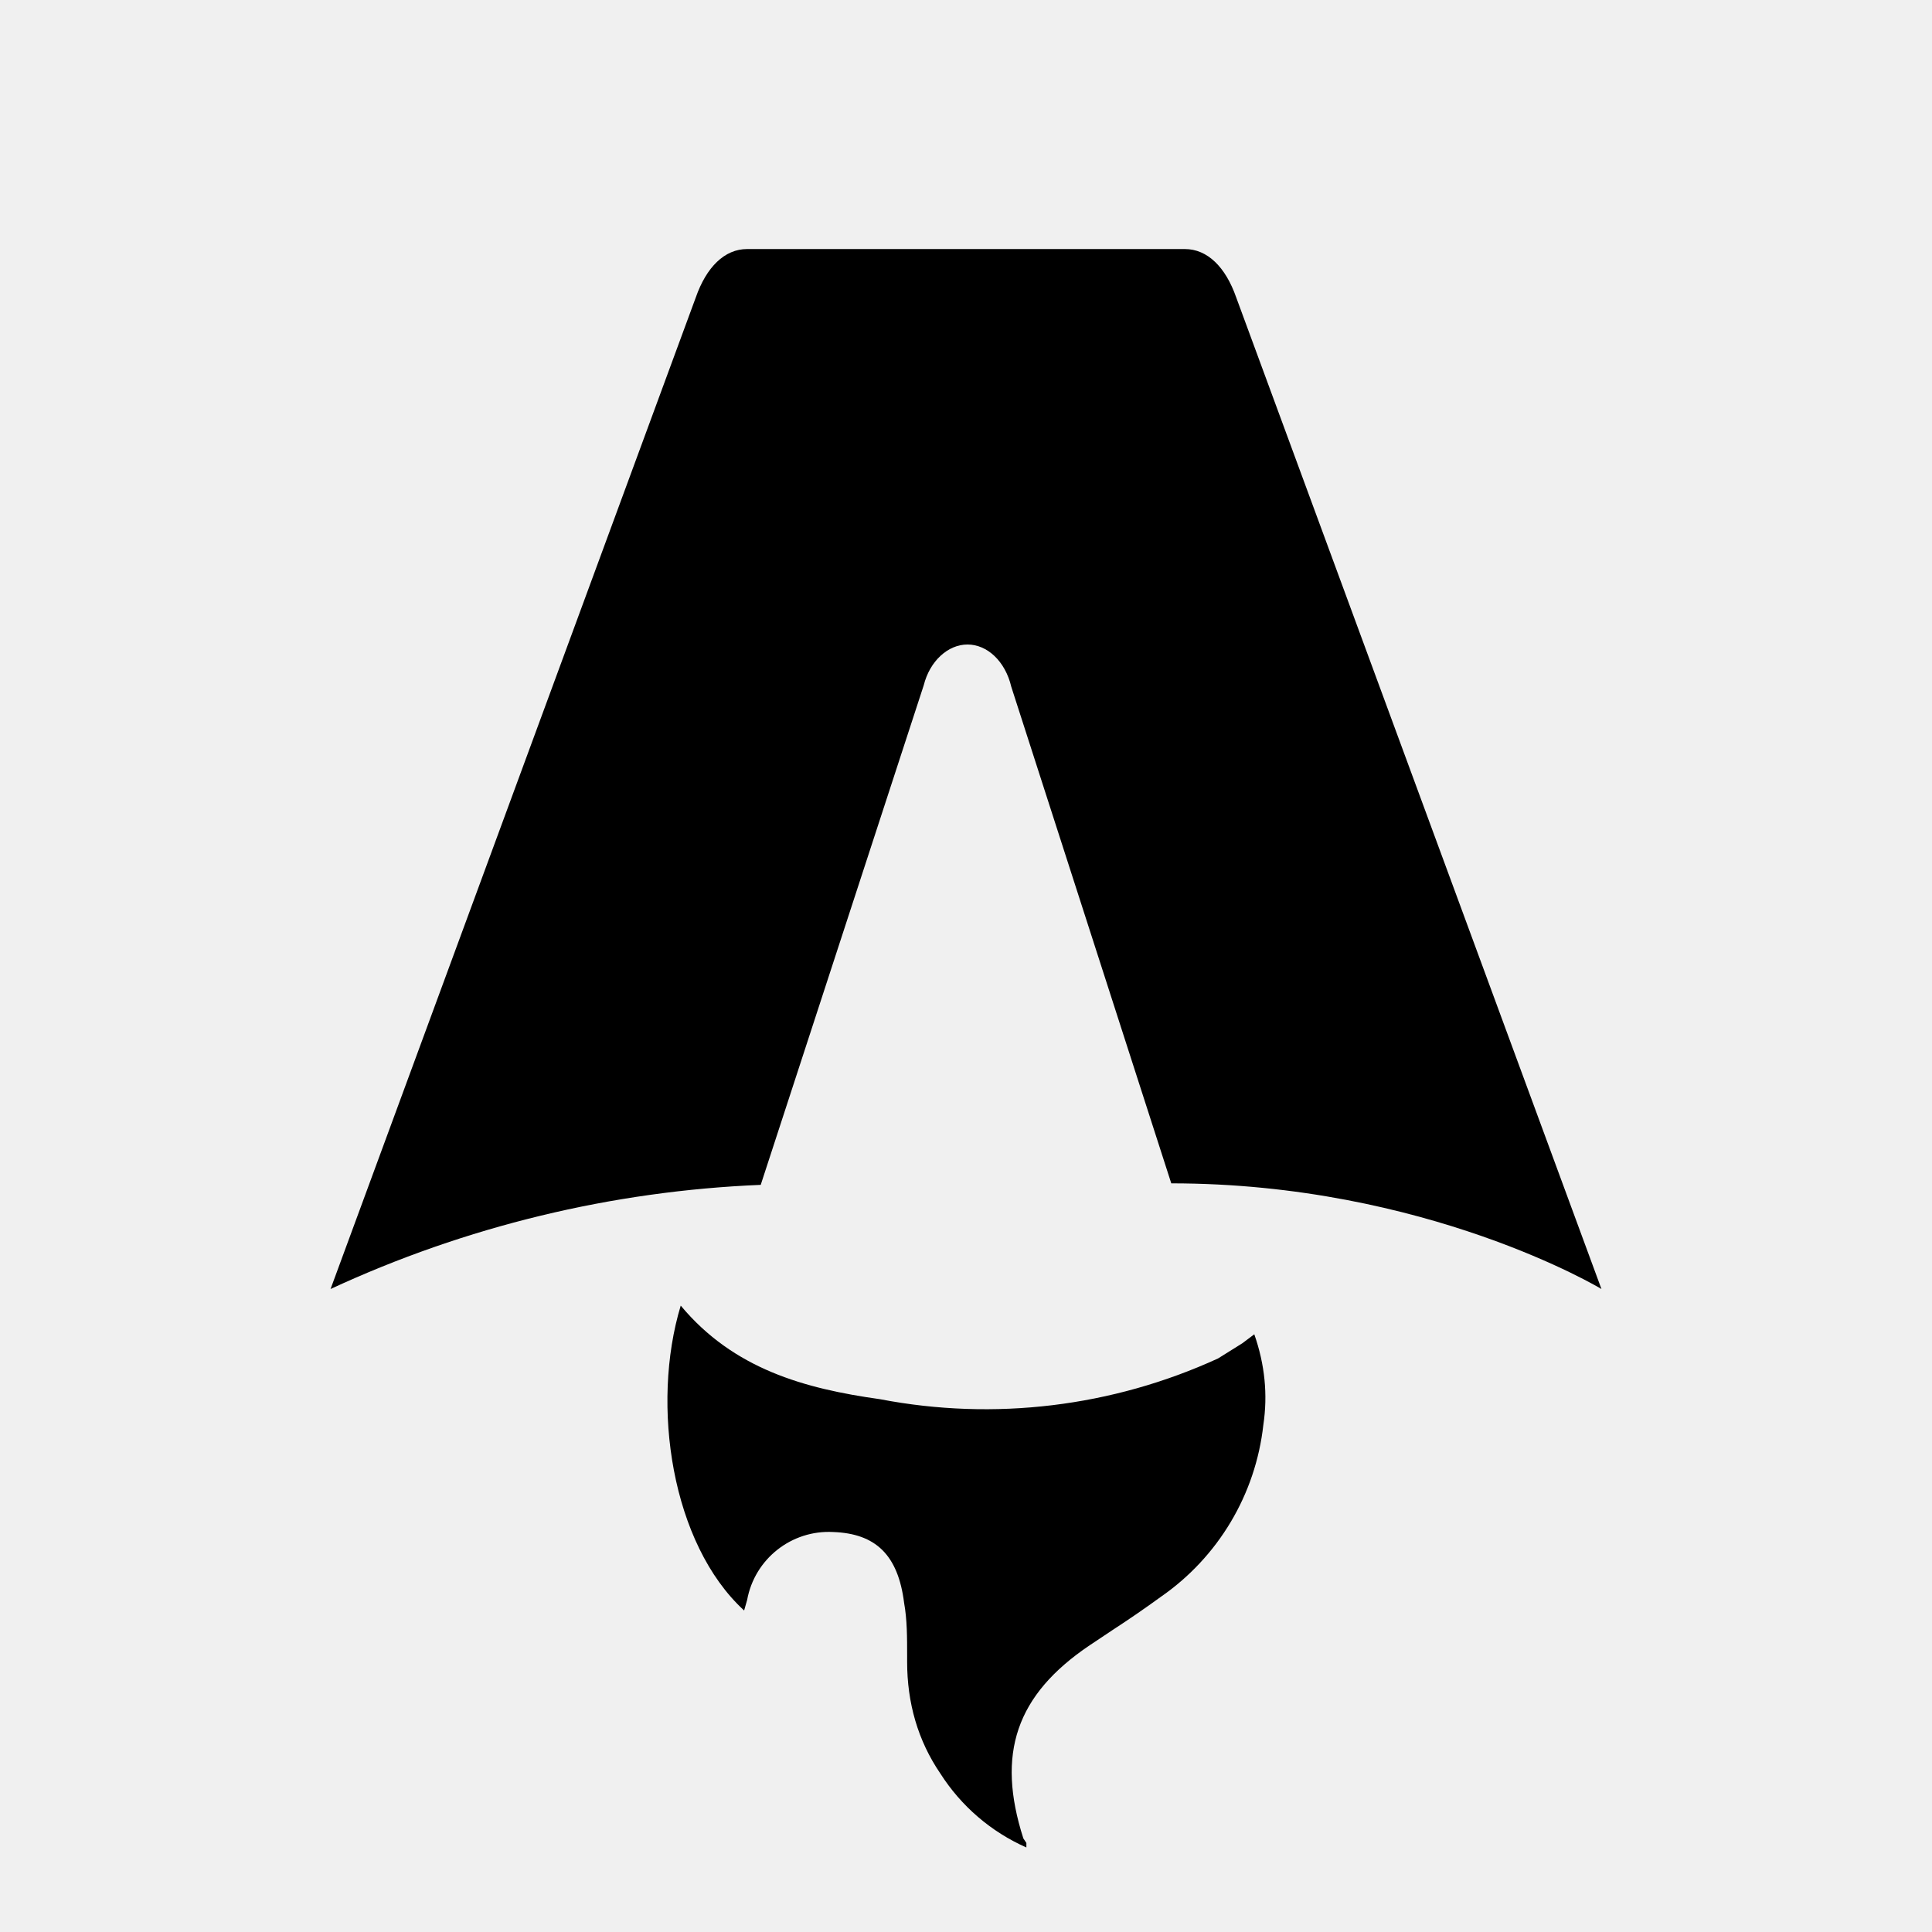
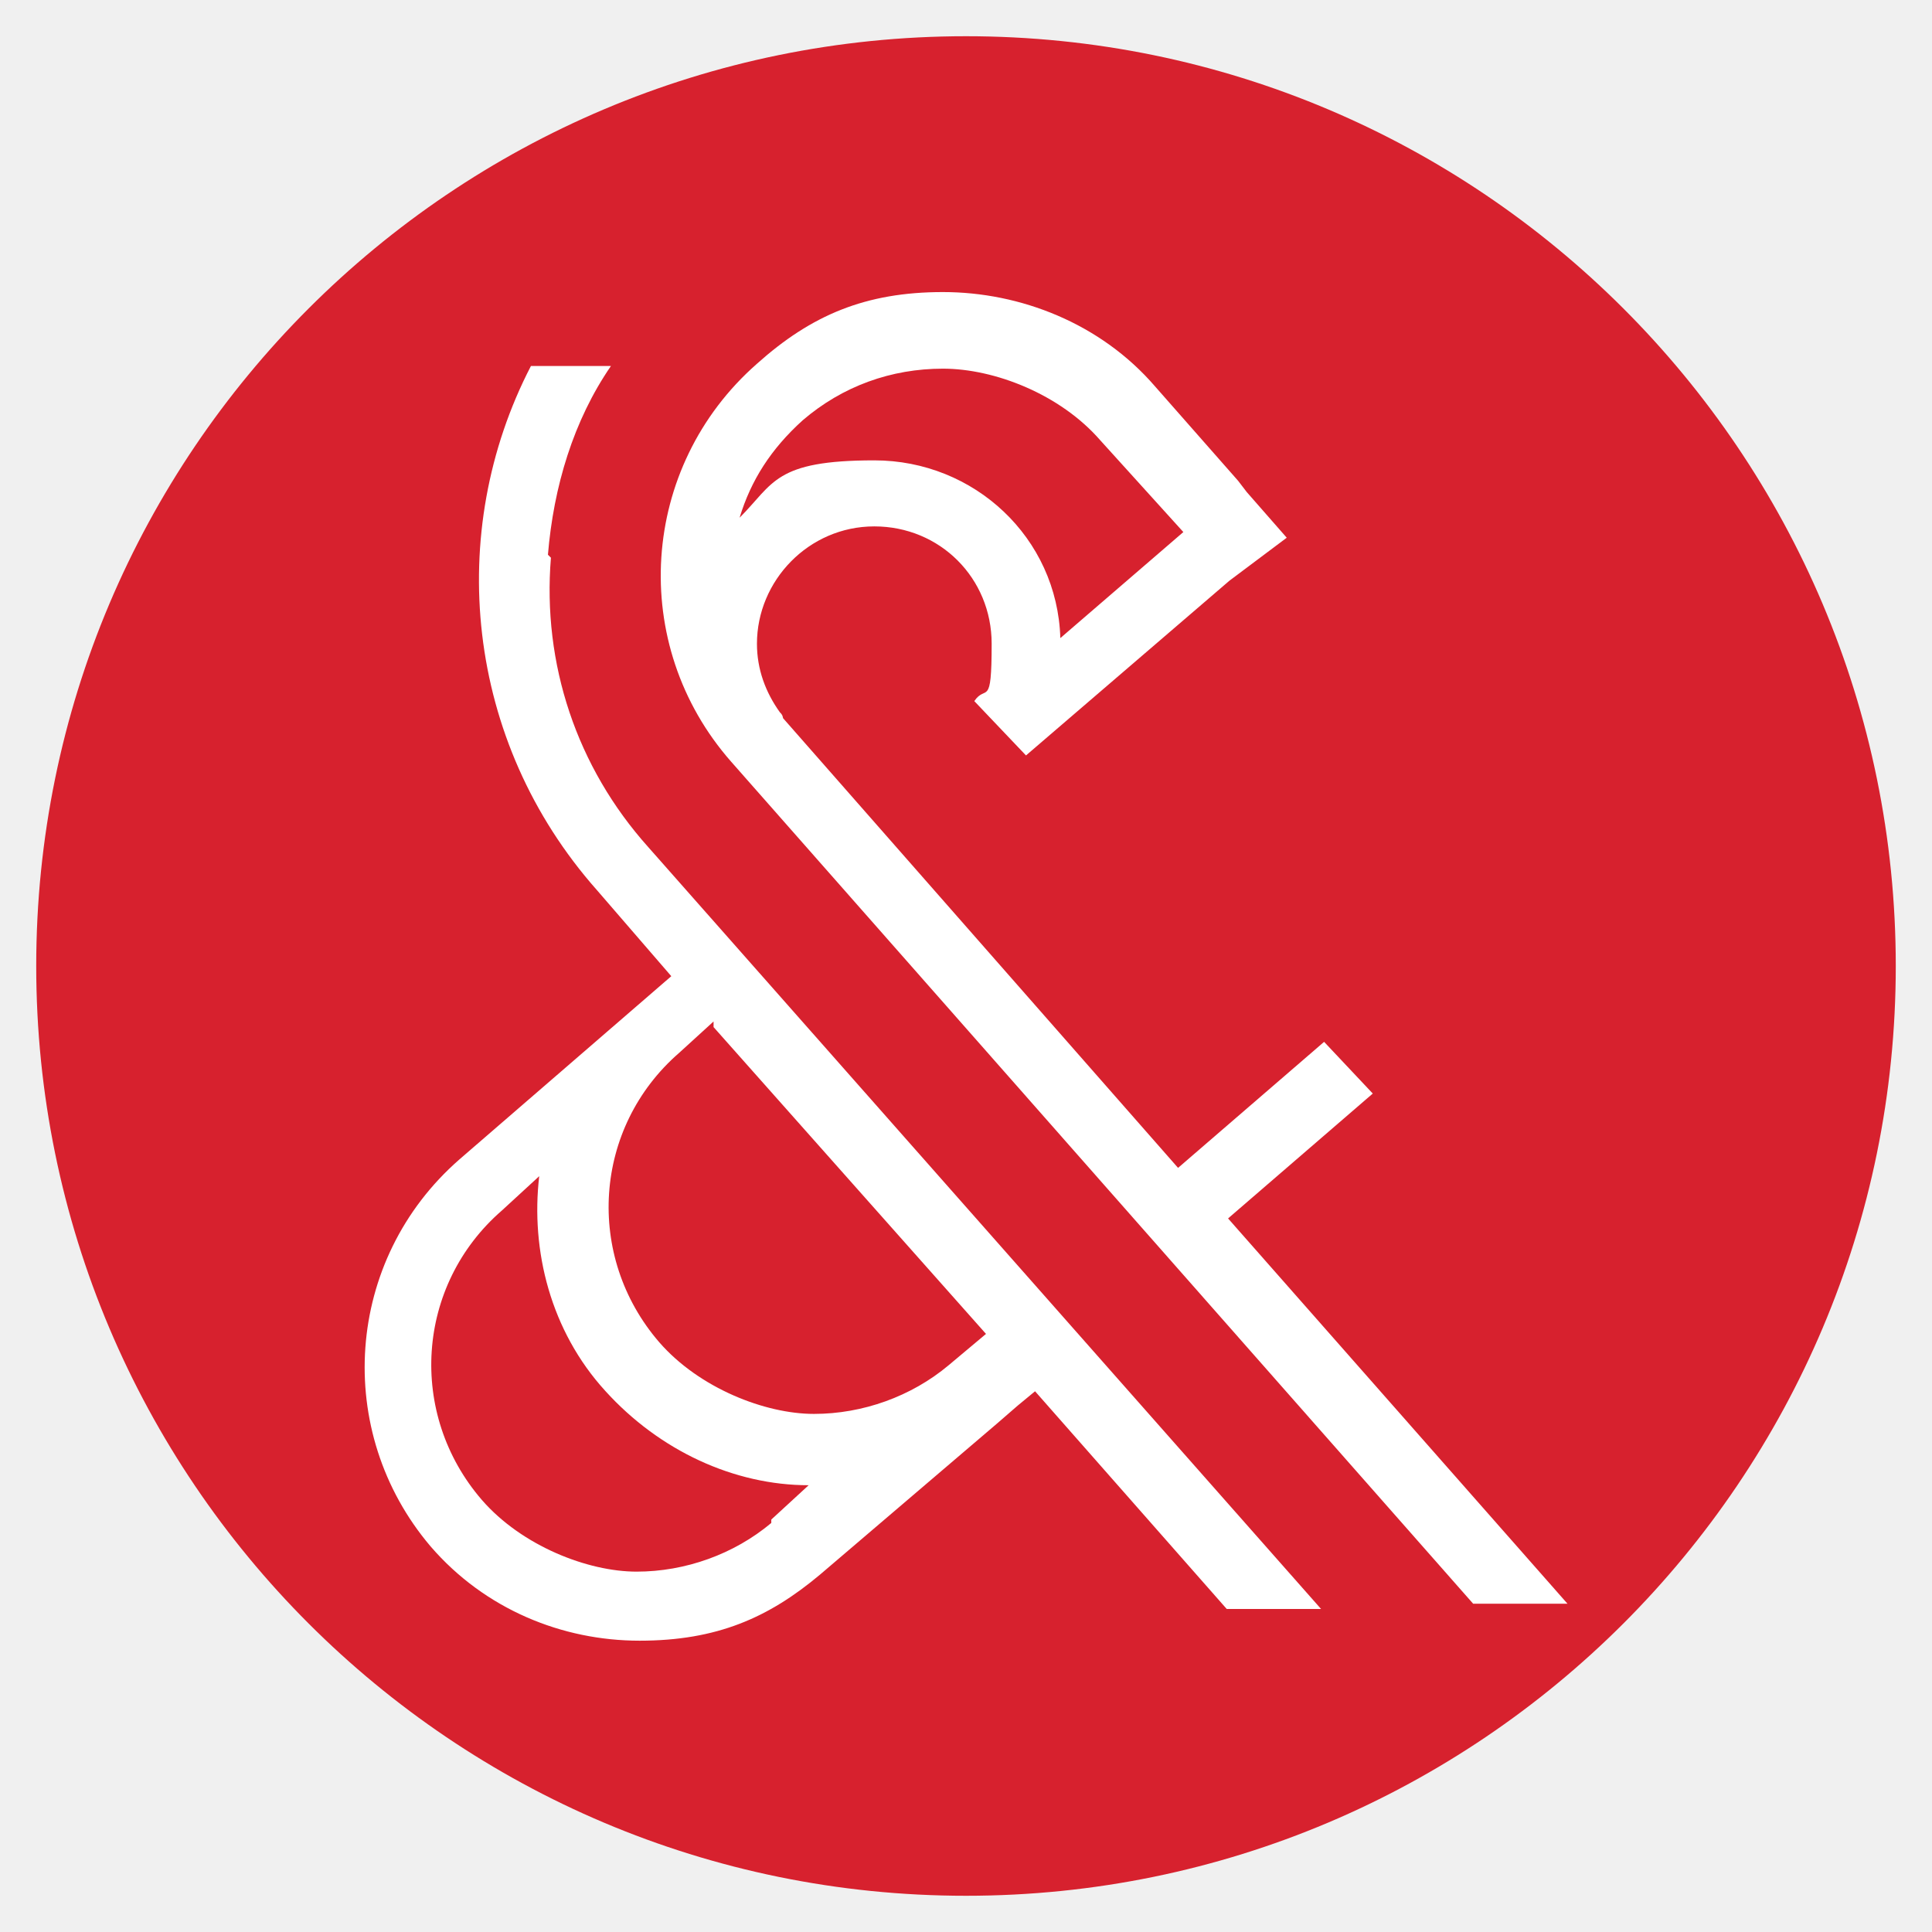
- <svg xmlns="http://www.w3.org/2000/svg" fill="none" viewBox="0 0 128 128">
-   <path d="M50.4 78.5a75.1 75.1 0 0 0-28.5 6.9l24.2-65.7c.7-2 1.9-3.2 3.4-3.2h29c1.5 0 2.7 1.2 3.4 3.2l24.2 65.7s-11.6-7-28.5-7L67 45.5c-.4-1.7-1.6-2.8-2.9-2.8-1.3 0-2.5 1.1-2.9 2.7L50.4 78.5Zm-1.1 28.2Zm-4.2-20.2c-2 6.6-.6 15.8 4.2 20.2a17.5 17.5 0 0 1 .2-.7 5.5 5.5 0 0 1 5.7-4.5c2.8.1 4.3 1.5 4.7 4.7.2 1.1.2 2.3.2 3.5v.4c0 2.7.7 5.2 2.2 7.4a13 13 0 0 0 5.7 4.9v-.3l-.2-.3c-1.8-5.6-.5-9.5 4.4-12.8l1.5-1a73 73 0 0 0 3.2-2.2 16 16 0 0 0 6.8-11.4c.3-2 .1-4-.6-6l-.8.6-1.6 1a37 37 0 0 1-22.4 2.7c-5-.7-9.7-2-13.2-6.2Z" />
-   <style>
-         path { fill: #000; }
-         @media (prefers-color-scheme: dark) {
-             path { fill: #FFF; }
-         }
+ <svg xmlns="http://www.w3.org/2000/svg" id="Livello_1" version="1.1" viewBox="0 0 512 512">
+   <defs>
+     <style>
+       .st0 {
+         fill: #d7212e;
+       }
+ 
+       .st1 {
+         fill: #fff;
+       }
    </style>
+   </defs>
+   <circle class="st0" cx="256" cy="256" r="246.4" />
+   <g>
+     <path class="st1" d="M145.2,147.1c1.5-18.2,6.8-35.7,16.7-50.1h-21.2c-22.8,44-17.5,99.4,17.5,138.9l19.7,22.8-56.2,48.6c-30.4,26.6-33.4,72.1-7.6,102.5,14.4,16.7,34.9,25,55.4,25s34.2-6.1,47.8-17.5l47.1-40.2h0l5.3-4.6,4.6-3.8,50.8,57.7h25l-178.3-201.9c-19-21.2-28.1-48.6-25.8-76.7l-.8-.8ZM204.4,403.6c-9.9,8.3-22.8,12.9-35.7,12.9s-30.4-6.8-41-19c-19.7-22.8-17.5-56.9,5.3-76.7l9.9-9.1c-2.3,19.7,3,41,17.5,56.9,14.4,15.9,34.2,25,53.9,25l-9.9,9.1v.8ZM189.2,272.3l72.1,81.2-9.9,8.3c-9.9,8.3-22.8,12.9-35.7,12.9s-30.4-6.8-41-19c-19.7-22.8-17.5-56.9,5.3-76.7l9.1-8.3v1.5Z" />
+     <path class="st1" d="M325.1,323.2l38.7-33.4h0l-12.9-13.7-38.7,33.4-104.7-119.2s0-.8-.8-1.5h0c-3.8-5.3-6.1-11.4-6.1-18.2,0-16.7,13.7-31.1,31.1-31.1s31.1,13.7,31.1,31.1-1.5,10.6-4.6,15.2l13.7,14.4,53.9-46.3,15.2-11.4h0l-10.6-12.1-2.3-3h0l-22-25c-14.4-16.7-35.7-25-56.2-25s-34.9,6.1-49.3,19c-31.1,27.3-34.2,74.4-6.8,105.5l196.6,223.1h25l-90.3-102.5v.8ZM212.7,111.4c10.6-9.1,23.5-13.7,37.2-13.7s31.1,6.8,41.7,19l22,24.3-32.6,28.1c-.8-26.6-22.8-47.1-49.3-47.1s-26.6,6.1-35.7,15.2c3-9.9,8.3-18.2,16.7-25.8h0Z" />
+   </g>
</svg>
